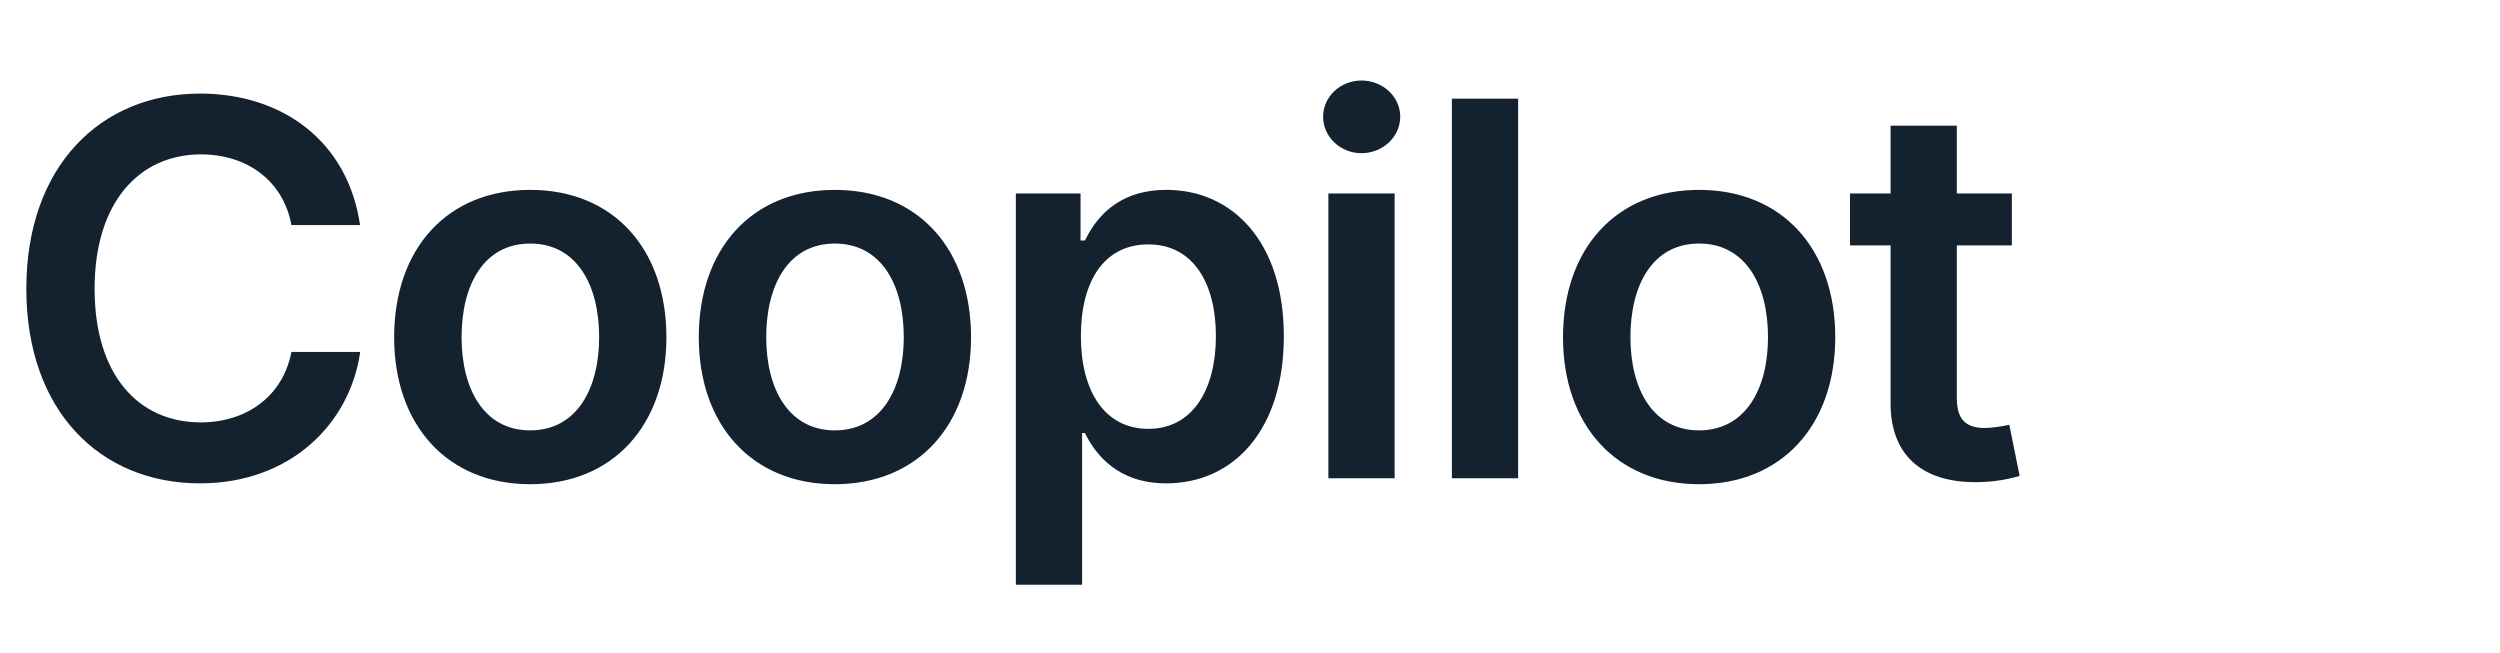
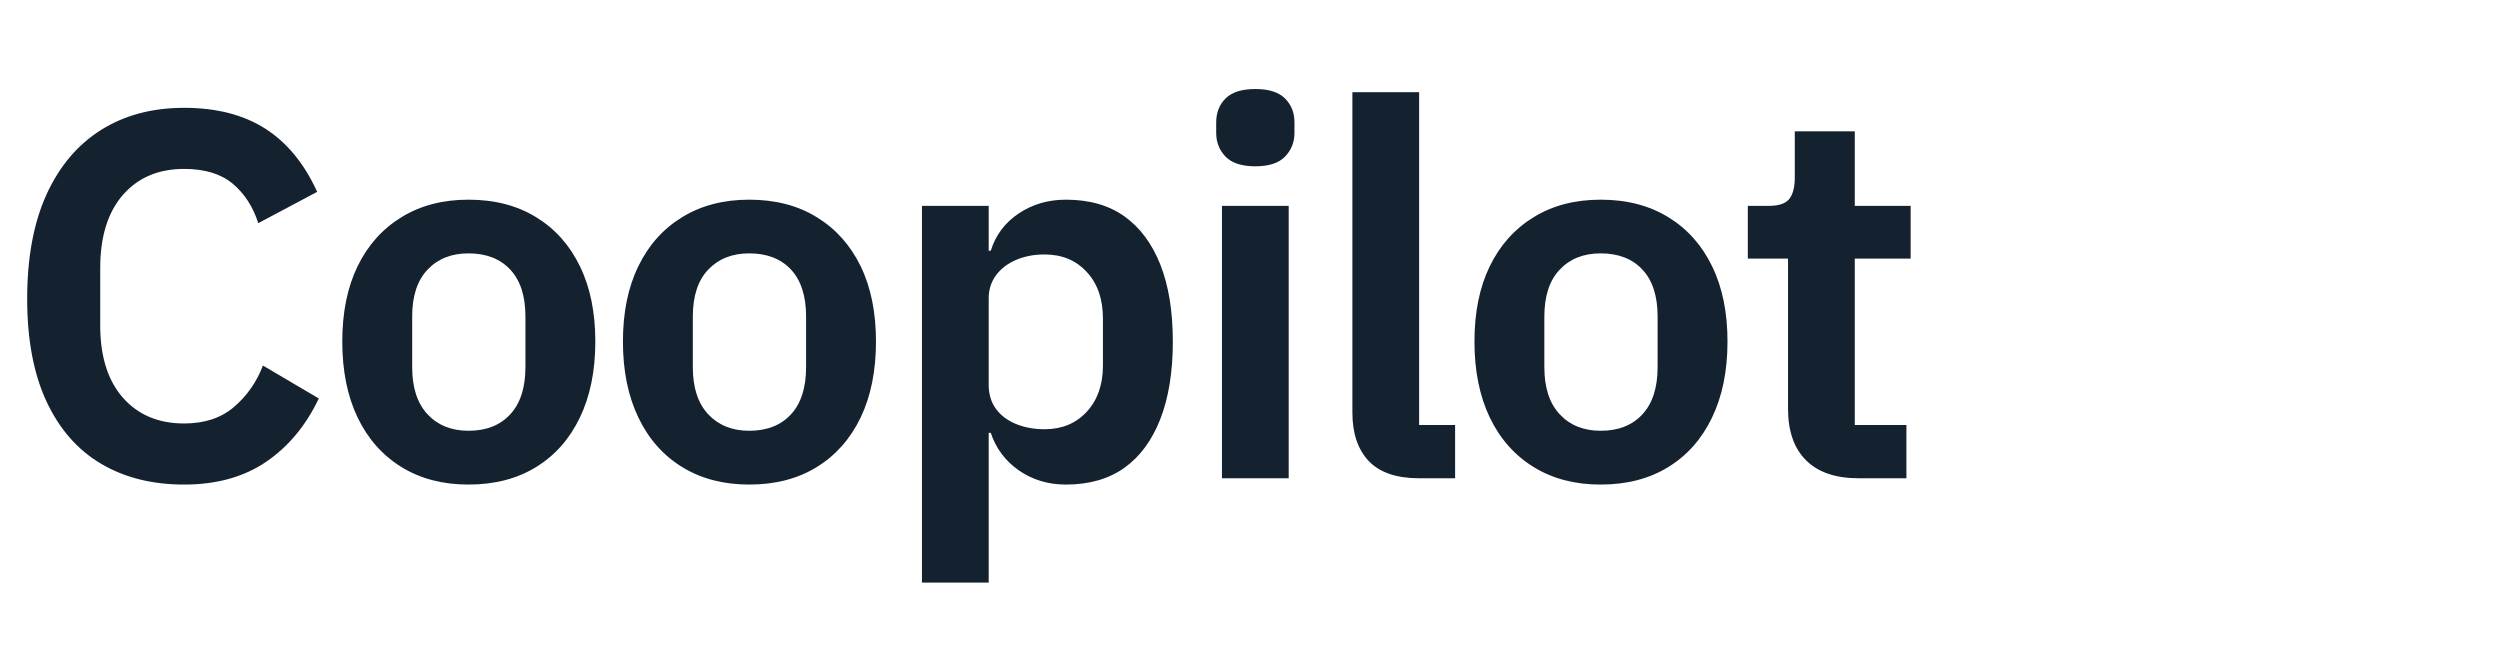
<svg xmlns="http://www.w3.org/2000/svg" viewBox="0 0 230 60" width="230" height="60" role="img">
-   <text x="0" y="44" font-family="IBM Plex Sans, Inter, system-ui, sans-serif" font-weight="600" font-size="48" letter-spacing="-1.2" fill="#14212E">Coopilot</text>
+   <path aria-label="Coopilot" d="M16.94 44.58L16.94 44.58Q12.53 44.58 9.29 42.66Q6.05 40.74 4.27 36.92Q2.50 33.10 2.50 27.49L2.50 27.49Q2.50 21.82 4.27 17.91Q6.05 14 9.29 11.96Q12.53 9.92 16.94 9.92L16.94 9.92Q21.41 9.92 24.41 11.84Q27.41 13.76 29.18 17.65L29.18 17.65L23.76 20.53Q23.04 18.27 21.41 16.90Q19.78 15.54 16.94 15.54L16.94 15.54Q13.39 15.54 11.30 17.94Q9.22 20.34 9.22 24.66L9.22 24.66L9.22 29.94Q9.22 34.21 11.30 36.58Q13.39 38.96 16.94 38.96L16.94 38.96Q19.78 38.96 21.55 37.42Q23.33 35.89 24.19 33.63L24.19 33.63L29.33 36.66Q27.55 40.40 24.48 42.49Q21.41 44.58 16.94 44.58Z M43.10 44.58L43.10 44.58Q39.55 44.58 36.94 42.97Q34.32 41.36 32.90 38.41Q31.49 35.46 31.49 31.42L31.49 31.42Q31.49 27.39 32.90 24.49Q34.32 21.58 36.94 19.98Q39.55 18.37 43.10 18.37L43.10 18.37Q46.70 18.37 49.32 19.98Q51.94 21.58 53.35 24.49Q54.77 27.39 54.77 31.42L54.77 31.42Q54.77 35.46 53.35 38.41Q51.94 41.36 49.32 42.97Q46.70 44.58 43.10 44.58ZM43.10 39.63L43.10 39.63Q45.55 39.63 46.94 38.12Q48.34 36.61 48.34 33.78L48.34 33.78L48.34 29.12Q48.34 26.29 46.94 24.80Q45.55 23.31 43.10 23.31L43.10 23.31Q40.75 23.31 39.34 24.80Q37.92 26.29 37.92 29.12L37.92 29.12L37.92 33.78Q37.92 36.61 39.34 38.12Q40.75 39.63 43.10 39.63Z M68.93 44.58L68.93 44.58Q65.38 44.58 62.76 42.97Q60.14 41.36 58.73 38.41Q57.31 35.46 57.31 31.42L57.31 31.42Q57.31 27.39 58.73 24.49Q60.14 21.58 62.76 19.98Q65.38 18.37 68.93 18.37L68.93 18.37Q72.53 18.37 75.14 19.98Q77.76 21.58 79.18 24.49Q80.59 27.39 80.59 31.42L80.59 31.42Q80.59 35.46 79.18 38.41Q77.76 41.36 75.14 42.97Q72.53 44.58 68.93 44.58ZM68.93 39.63L68.93 39.63Q71.38 39.63 72.77 38.12Q74.16 36.61 74.16 33.78L74.16 33.78L74.16 29.12Q74.16 26.29 72.77 24.80Q71.38 23.31 68.93 23.31L68.93 23.31Q66.58 23.31 65.16 24.80Q63.74 26.29 63.74 29.12L63.74 29.12L63.74 33.78Q63.74 36.61 65.16 38.12Q66.58 39.63 68.93 39.63Z M90.96 53.60L84.82 53.60L84.82 18.94L90.96 18.94L90.96 23.07L91.15 23.07Q91.82 20.91 93.72 19.64Q95.62 18.37 98.06 18.37L98.06 18.37Q101.28 18.37 103.44 19.90Q105.60 21.44 106.75 24.34Q107.90 27.25 107.90 31.42L107.90 31.42Q107.90 35.60 106.75 38.55Q105.60 41.50 103.44 43.04Q101.28 44.58 98.06 44.58L98.06 44.58Q95.62 44.58 93.74 43.28Q91.87 41.98 91.15 39.82L91.15 39.82L90.96 39.82L90.96 53.60ZM96.10 39.49L96.10 39.49Q98.50 39.49 99.98 37.88Q101.47 36.27 101.47 33.63L101.47 33.63L101.47 29.31Q101.47 26.62 99.98 25.02Q98.50 23.41 96.10 23.41L96.10 23.41Q94.66 23.41 93.48 23.91Q92.30 24.42 91.63 25.33Q90.96 26.24 90.96 27.44L90.96 27.44L90.96 35.41Q90.96 36.70 91.63 37.62Q92.30 38.53 93.48 39.01Q94.66 39.49 96.10 39.49Z M115.49 15.30L115.49 15.30Q113.62 15.30 112.75 14.41Q111.89 13.52 111.89 12.22L111.89 12.22L111.89 11.26Q111.89 9.92 112.75 9.06Q113.62 8.19 115.49 8.19L115.49 8.19Q117.36 8.19 118.22 9.06Q119.09 9.92 119.09 11.26L119.09 11.26L119.09 12.22Q119.09 13.52 118.22 14.41Q117.36 15.30 115.49 15.30ZM118.56 44L112.42 44L112.42 18.94L118.56 18.94L118.56 44Z M133.87 39.10L133.87 44L130.56 44Q127.44 44 125.93 42.42Q124.42 40.83 124.42 37.95L124.42 37.95L124.42 8.48L130.56 8.48L130.56 39.10L133.87 39.10Z M147.26 44.58L147.26 44.58Q143.71 44.58 141.10 42.97Q138.48 41.36 137.06 38.41Q135.65 35.46 135.65 31.42L135.65 31.42Q135.65 27.39 137.06 24.49Q138.48 21.58 141.10 19.98Q143.71 18.37 147.26 18.37L147.26 18.37Q150.86 18.37 153.48 19.98Q156.10 21.58 157.51 24.49Q158.93 27.39 158.93 31.42L158.93 31.42Q158.93 35.46 157.51 38.41Q156.10 41.36 153.48 42.97Q150.86 44.58 147.26 44.58ZM147.26 39.63L147.26 39.63Q149.71 39.63 151.10 38.12Q152.50 36.61 152.50 33.78L152.50 33.78L152.50 29.12Q152.50 26.29 151.10 24.80Q149.71 23.31 147.26 23.31L147.26 23.31Q144.91 23.31 143.50 24.80Q142.08 26.29 142.08 29.12L142.08 29.12L142.08 33.78Q142.08 36.61 143.50 38.12Q144.91 39.63 147.26 39.63Z M175.39 39.10L175.39 44L170.98 44Q167.81 44 166.15 42.34Q164.50 40.69 164.50 37.62L164.50 37.62L164.50 23.79L160.80 23.79L160.80 18.94L162.72 18.94Q164.11 18.94 164.62 18.30Q165.12 17.65 165.12 16.35L165.12 16.35L165.12 12.08L170.64 12.08L170.64 18.94L175.78 18.94L175.78 23.79L170.64 23.79L170.64 39.10L175.39 39.10Z" fill="#14212E" />
</svg>
